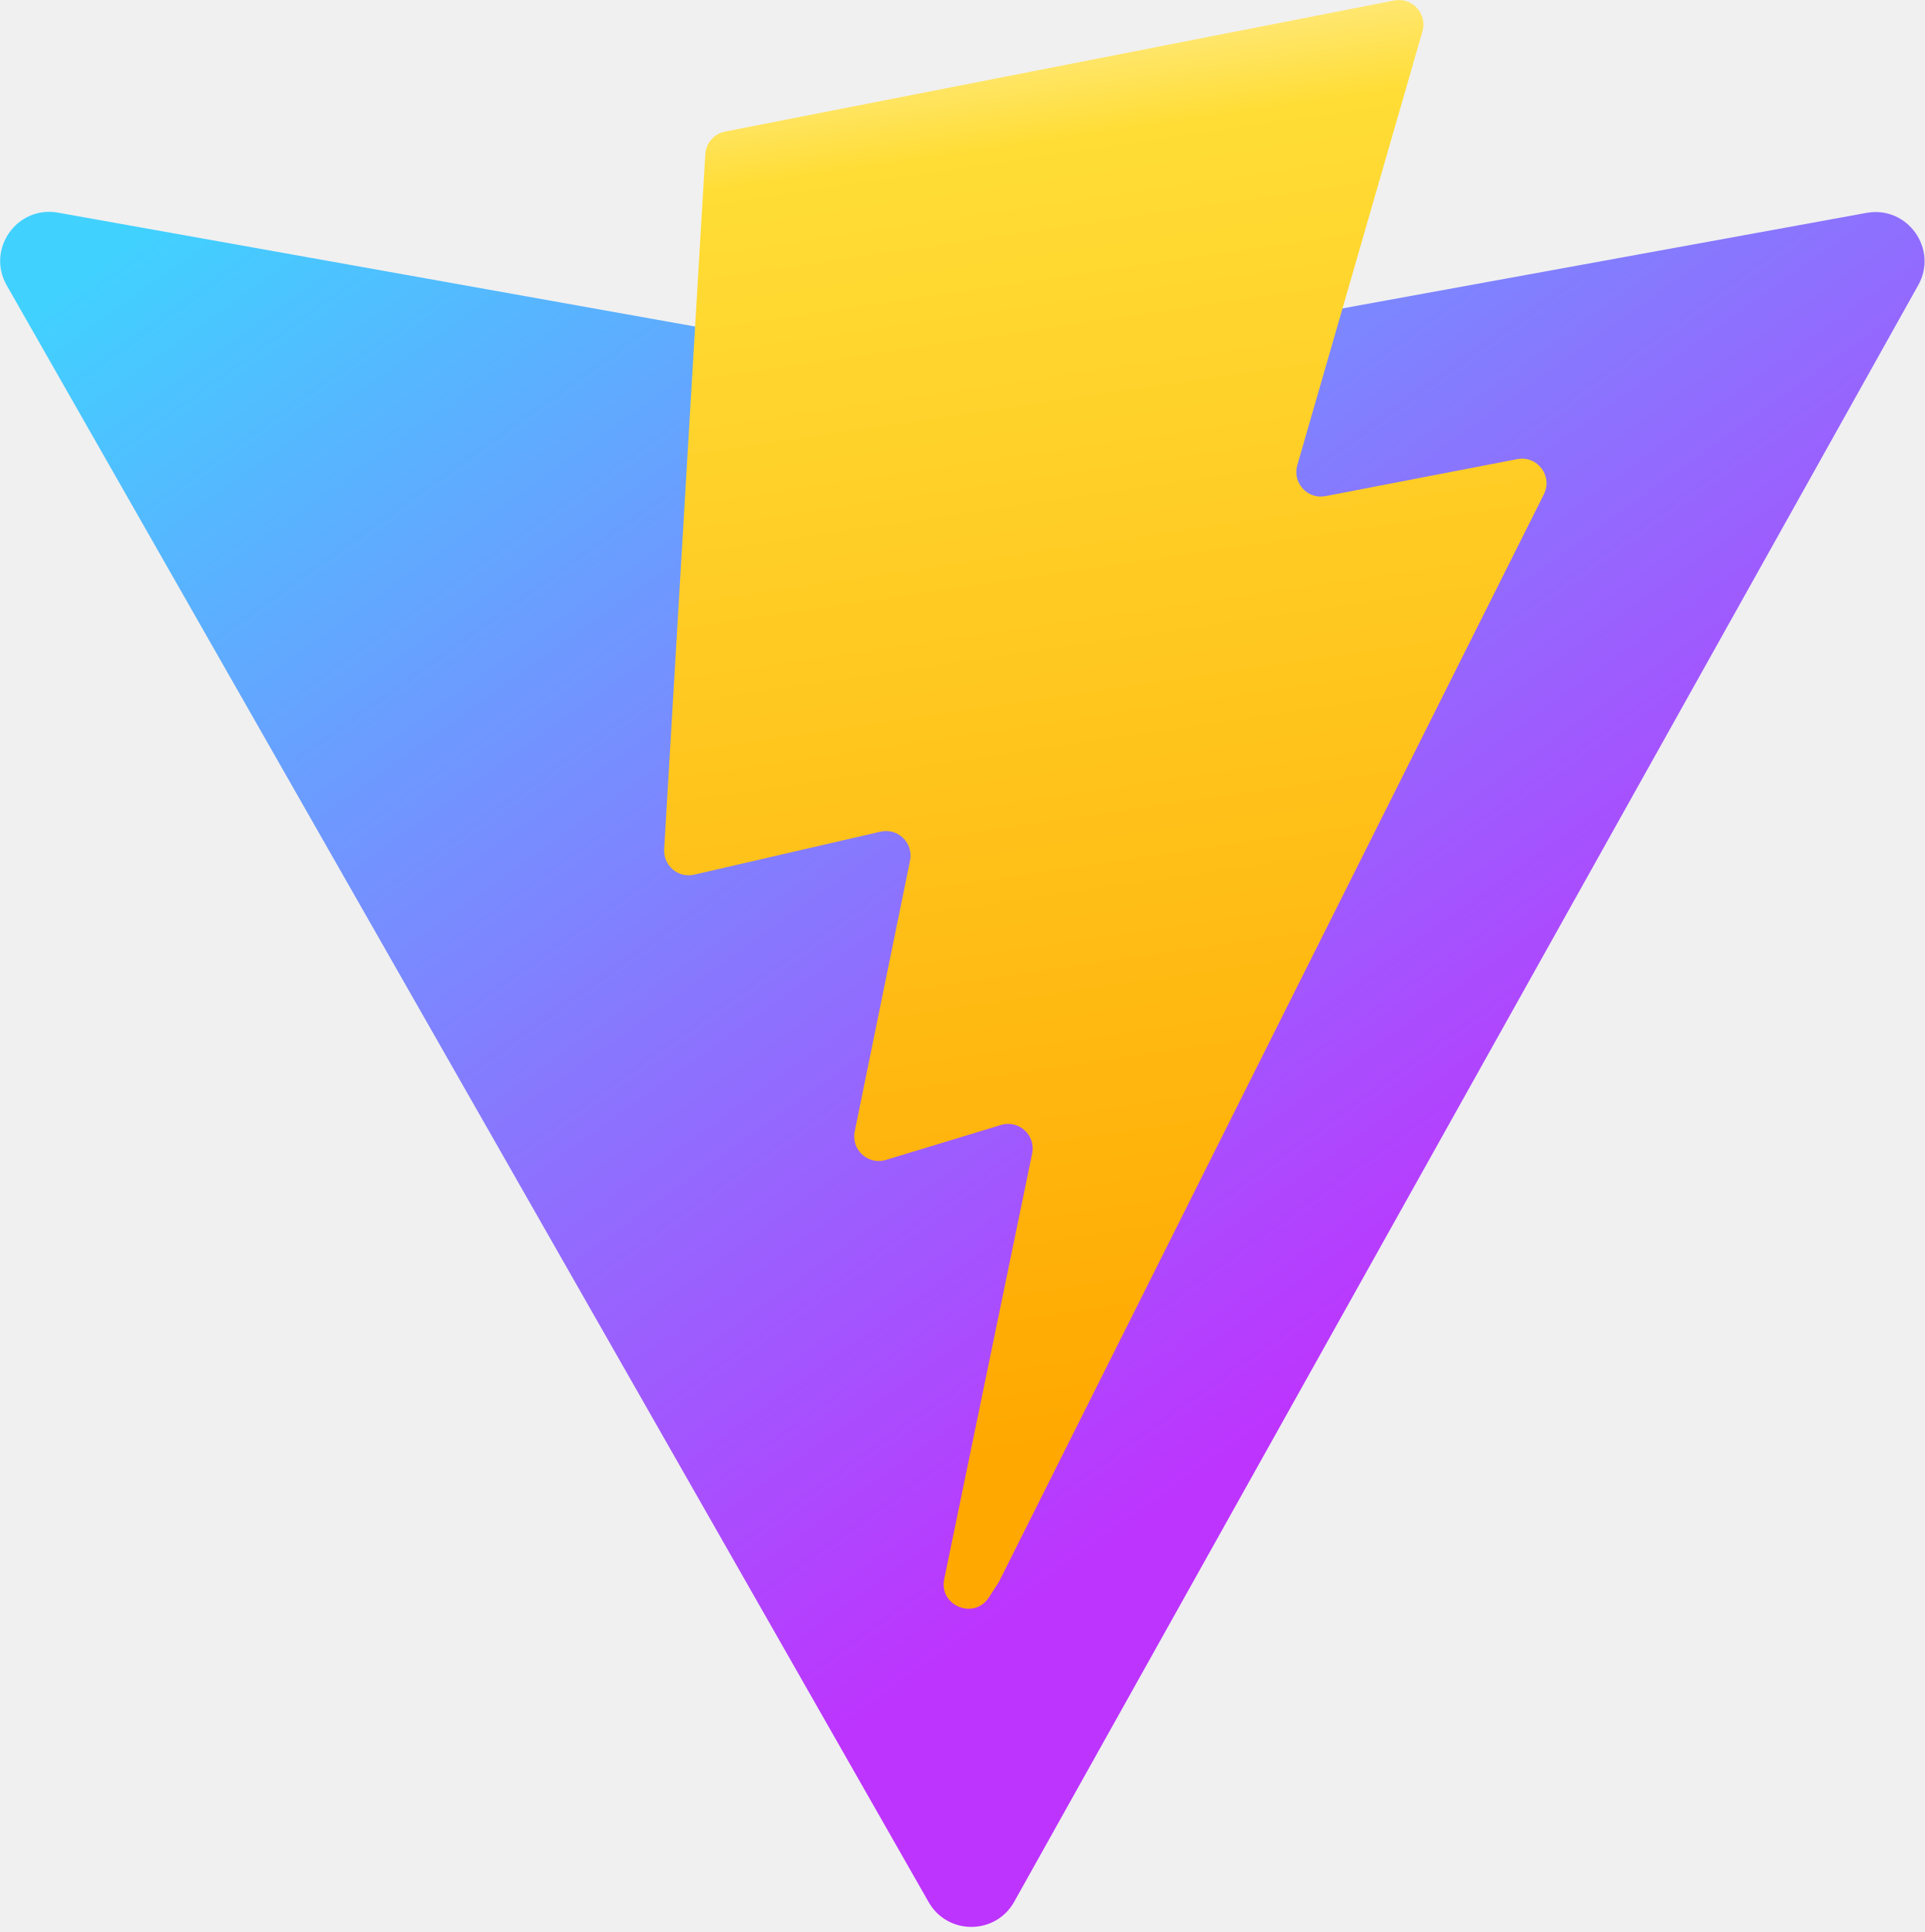
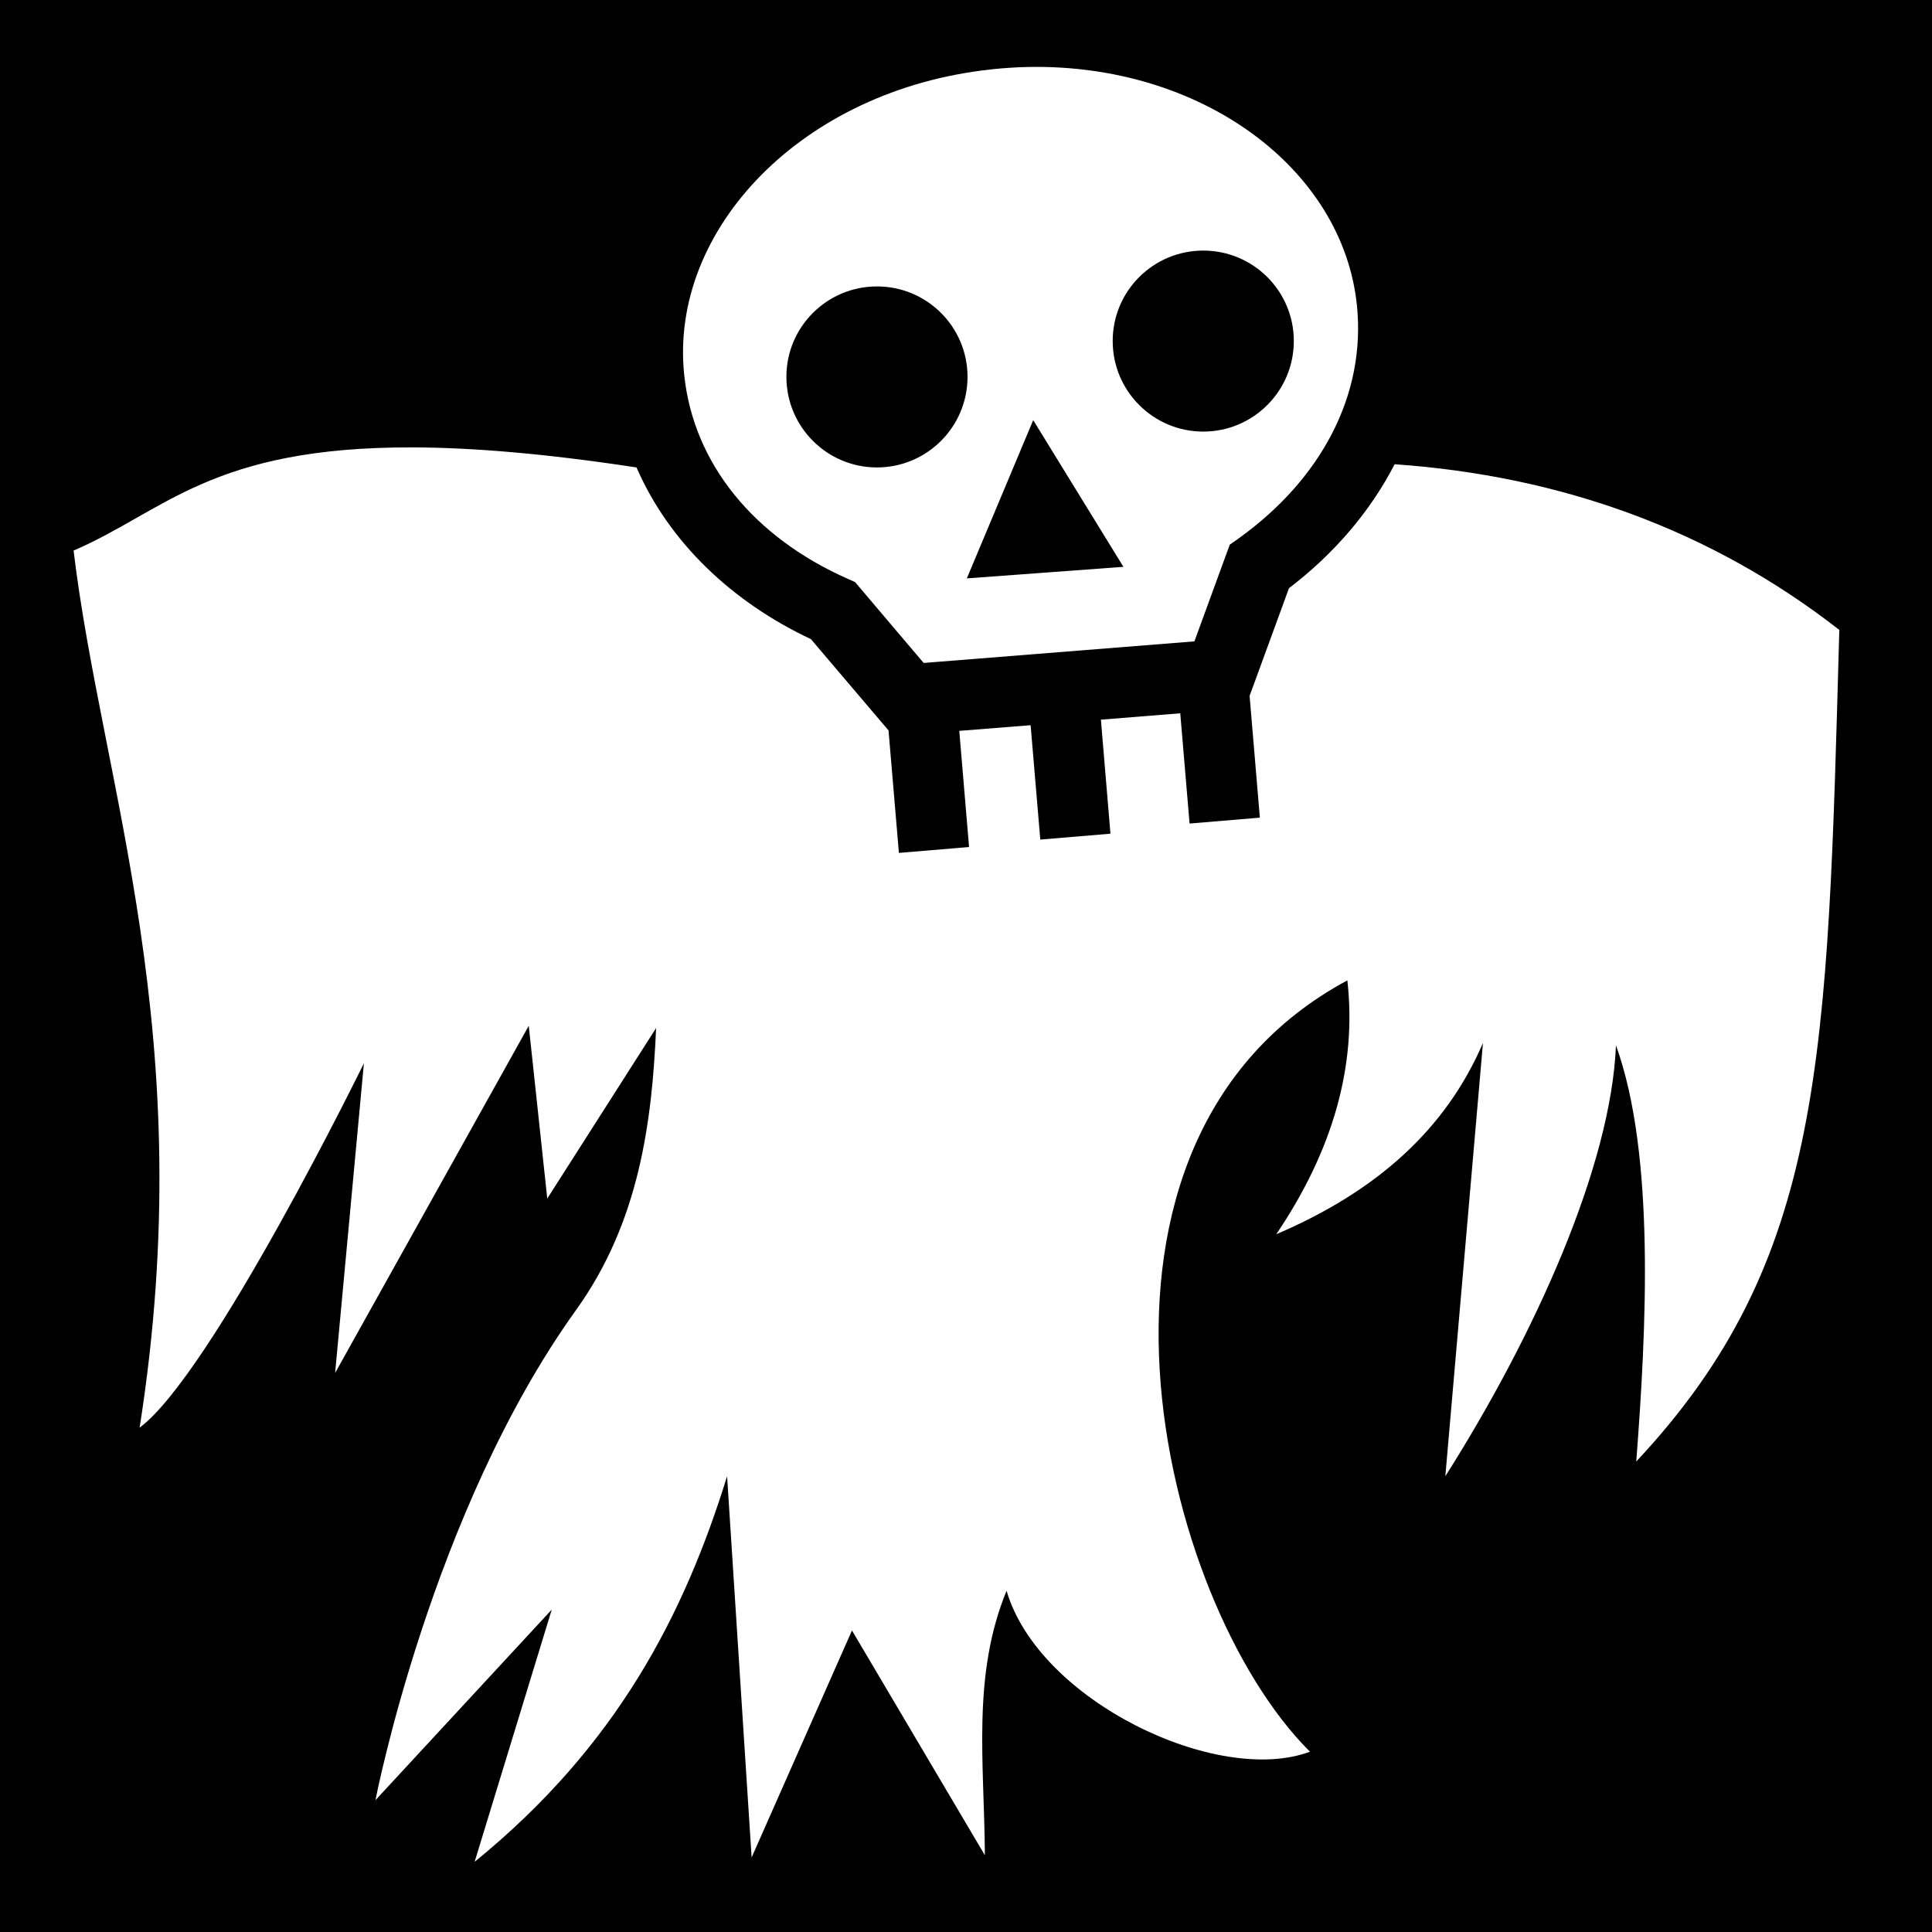
- <svg xmlns="http://www.w3.org/2000/svg" aria-hidden="true" role="img" class="iconify iconify--logos" width="31.88" height="32" preserveAspectRatio="xMidYMid meet" viewBox="0 0 256 257">
-   <defs>
-     <linearGradient id="IconifyId1813088fe1fbc01fb466" x1="-.828%" x2="57.636%" y1="7.652%" y2="78.411%">
-       <stop offset="0%" stop-color="#41D1FF" />
-       <stop offset="100%" stop-color="#BD34FE" />
-     </linearGradient>
-     <linearGradient id="IconifyId1813088fe1fbc01fb467" x1="43.376%" x2="50.316%" y1="2.242%" y2="89.03%">
-       <stop offset="0%" stop-color="#FFEA83" />
-       <stop offset="8.333%" stop-color="#FFDD35" />
-       <stop offset="100%" stop-color="#FFA800" />
-     </linearGradient>
-   </defs>
-   <path fill="url(#IconifyId1813088fe1fbc01fb466)" d="M255.153 37.938L134.897 252.976c-2.483 4.44-8.862 4.466-11.382.048L.875 37.958c-2.746-4.814 1.371-10.646 6.827-9.67l120.385 21.517a6.537 6.537 0 0 0 2.322-.004l117.867-21.483c5.438-.991 9.574 4.796 6.877 9.62Z" />
-   <path fill="url(#IconifyId1813088fe1fbc01fb467)" d="M185.432.063L96.44 17.501a3.268 3.268 0 0 0-2.634 3.014l-5.474 92.456a3.268 3.268 0 0 0 3.997 3.378l24.777-5.718c2.318-.535 4.413 1.507 3.936 3.838l-7.361 36.047c-.495 2.426 1.782 4.5 4.151 3.78l15.304-4.649c2.372-.72 4.652 1.36 4.15 3.788l-11.698 56.621c-.732 3.542 3.979 5.473 5.943 2.437l1.313-2.028l72.516-144.72c1.215-2.423-.88-5.186-3.54-4.672l-25.505 4.922c-2.396.462-4.435-1.77-3.759-4.114l16.646-57.705c.677-2.35-1.37-4.583-3.769-4.113Z" />
+ <svg xmlns="http://www.w3.org/2000/svg" viewBox="0 0 512 512" style="height: 512px; width: 512px;">
+   <path d="M0 0h512v512H0z" fill="#000" fill-opacity="1" />
+   <g class="" transform="translate(0,0)" style="">
+     <path d="M272.375 17.75c-3.073.063-6.2.27-9.344.594l-.467.062c-50.047 5.388-85.223 42.445-81.25 80.875 2.455 23.772 18.7 43.2 43.312 54.095l1.97.875 1.374 1.625 16.81 19.813 71.75-5.72 8.376-22.905 1-2.72 2.344-1.655c21.862-15.694 33.8-38.044 31.344-61.813-3.736-36.142-41.12-64.063-87.22-63.125zm46.5 48.656c13.252 0 24 10.717 24 23.97 0 13.25-10.748 24-24 24s-24-10.75-24-24c0-13.253 10.748-23.97 24-23.97zm-86.47 9.5c13.253 0 24 10.717 24 23.97 0 13.25-10.747 24-24 24-13.25 0-24-10.75-24-24 0-13.253 10.75-23.97 24-23.97zm41.407 35.438 23.907 38.875-41.5 3.06 17.592-41.936zm-164.468 7.22c-53.418-.164-65.813 17.017-89.844 27.342 7.457 62.138 33.86 128.37 17.5 232.438 19.145-14.237 59.438-96.563 59.438-96.563l-7.626 82.064 51.313-92 4.906 45.78 28.845-45.187c-1.093 24.925-4.462 51.423-21.25 74.782C114.293 400.553 99.5 477.06 99.5 477.06l46.72-50.5-20.44 66.844c37.762-30.703 55.564-65.578 66.907-102.187l6.5 101.03 26.594-60.156L261 491.656c-.13-24.413-3.5-47.555 5.75-70.094 8.515 29.13 55.87 51.816 80.406 42.657-40.048-39.82-69.453-161.727 9.906-204.408 2.53 22.436-3.683 44.846-18.843 67.282 26.68-11.406 44.907-27.785 54.78-50.688l-9.97 114.813c23.782-37.54 43.916-82.23 45.22-114.19 10.45 28.937 8.05 75.348 5.375 110.283 50.06-53.433 50.658-106.84 53.813-220.375-33.91-26.452-73.682-40.823-117.844-43.907-6.46 12.55-16.095 23.77-28 32.845l-9.563 26.156-.874 2.376 2.72 32.28-18.626 1.564-2.47-29.22-21.03 1.69 2.53 30.218-18.592 1.562-2.563-30.313-18.906 1.5 2.593 30.782-18.594 1.56-2.75-32.468-1.845-2.156-18.72-22.03c-20.886-9.807-37.6-25.673-46.218-45.5-24.256-3.692-43.582-5.266-59.343-5.314z" fill="#fff" fill-opacity="1" />
+   </g>
</svg>
